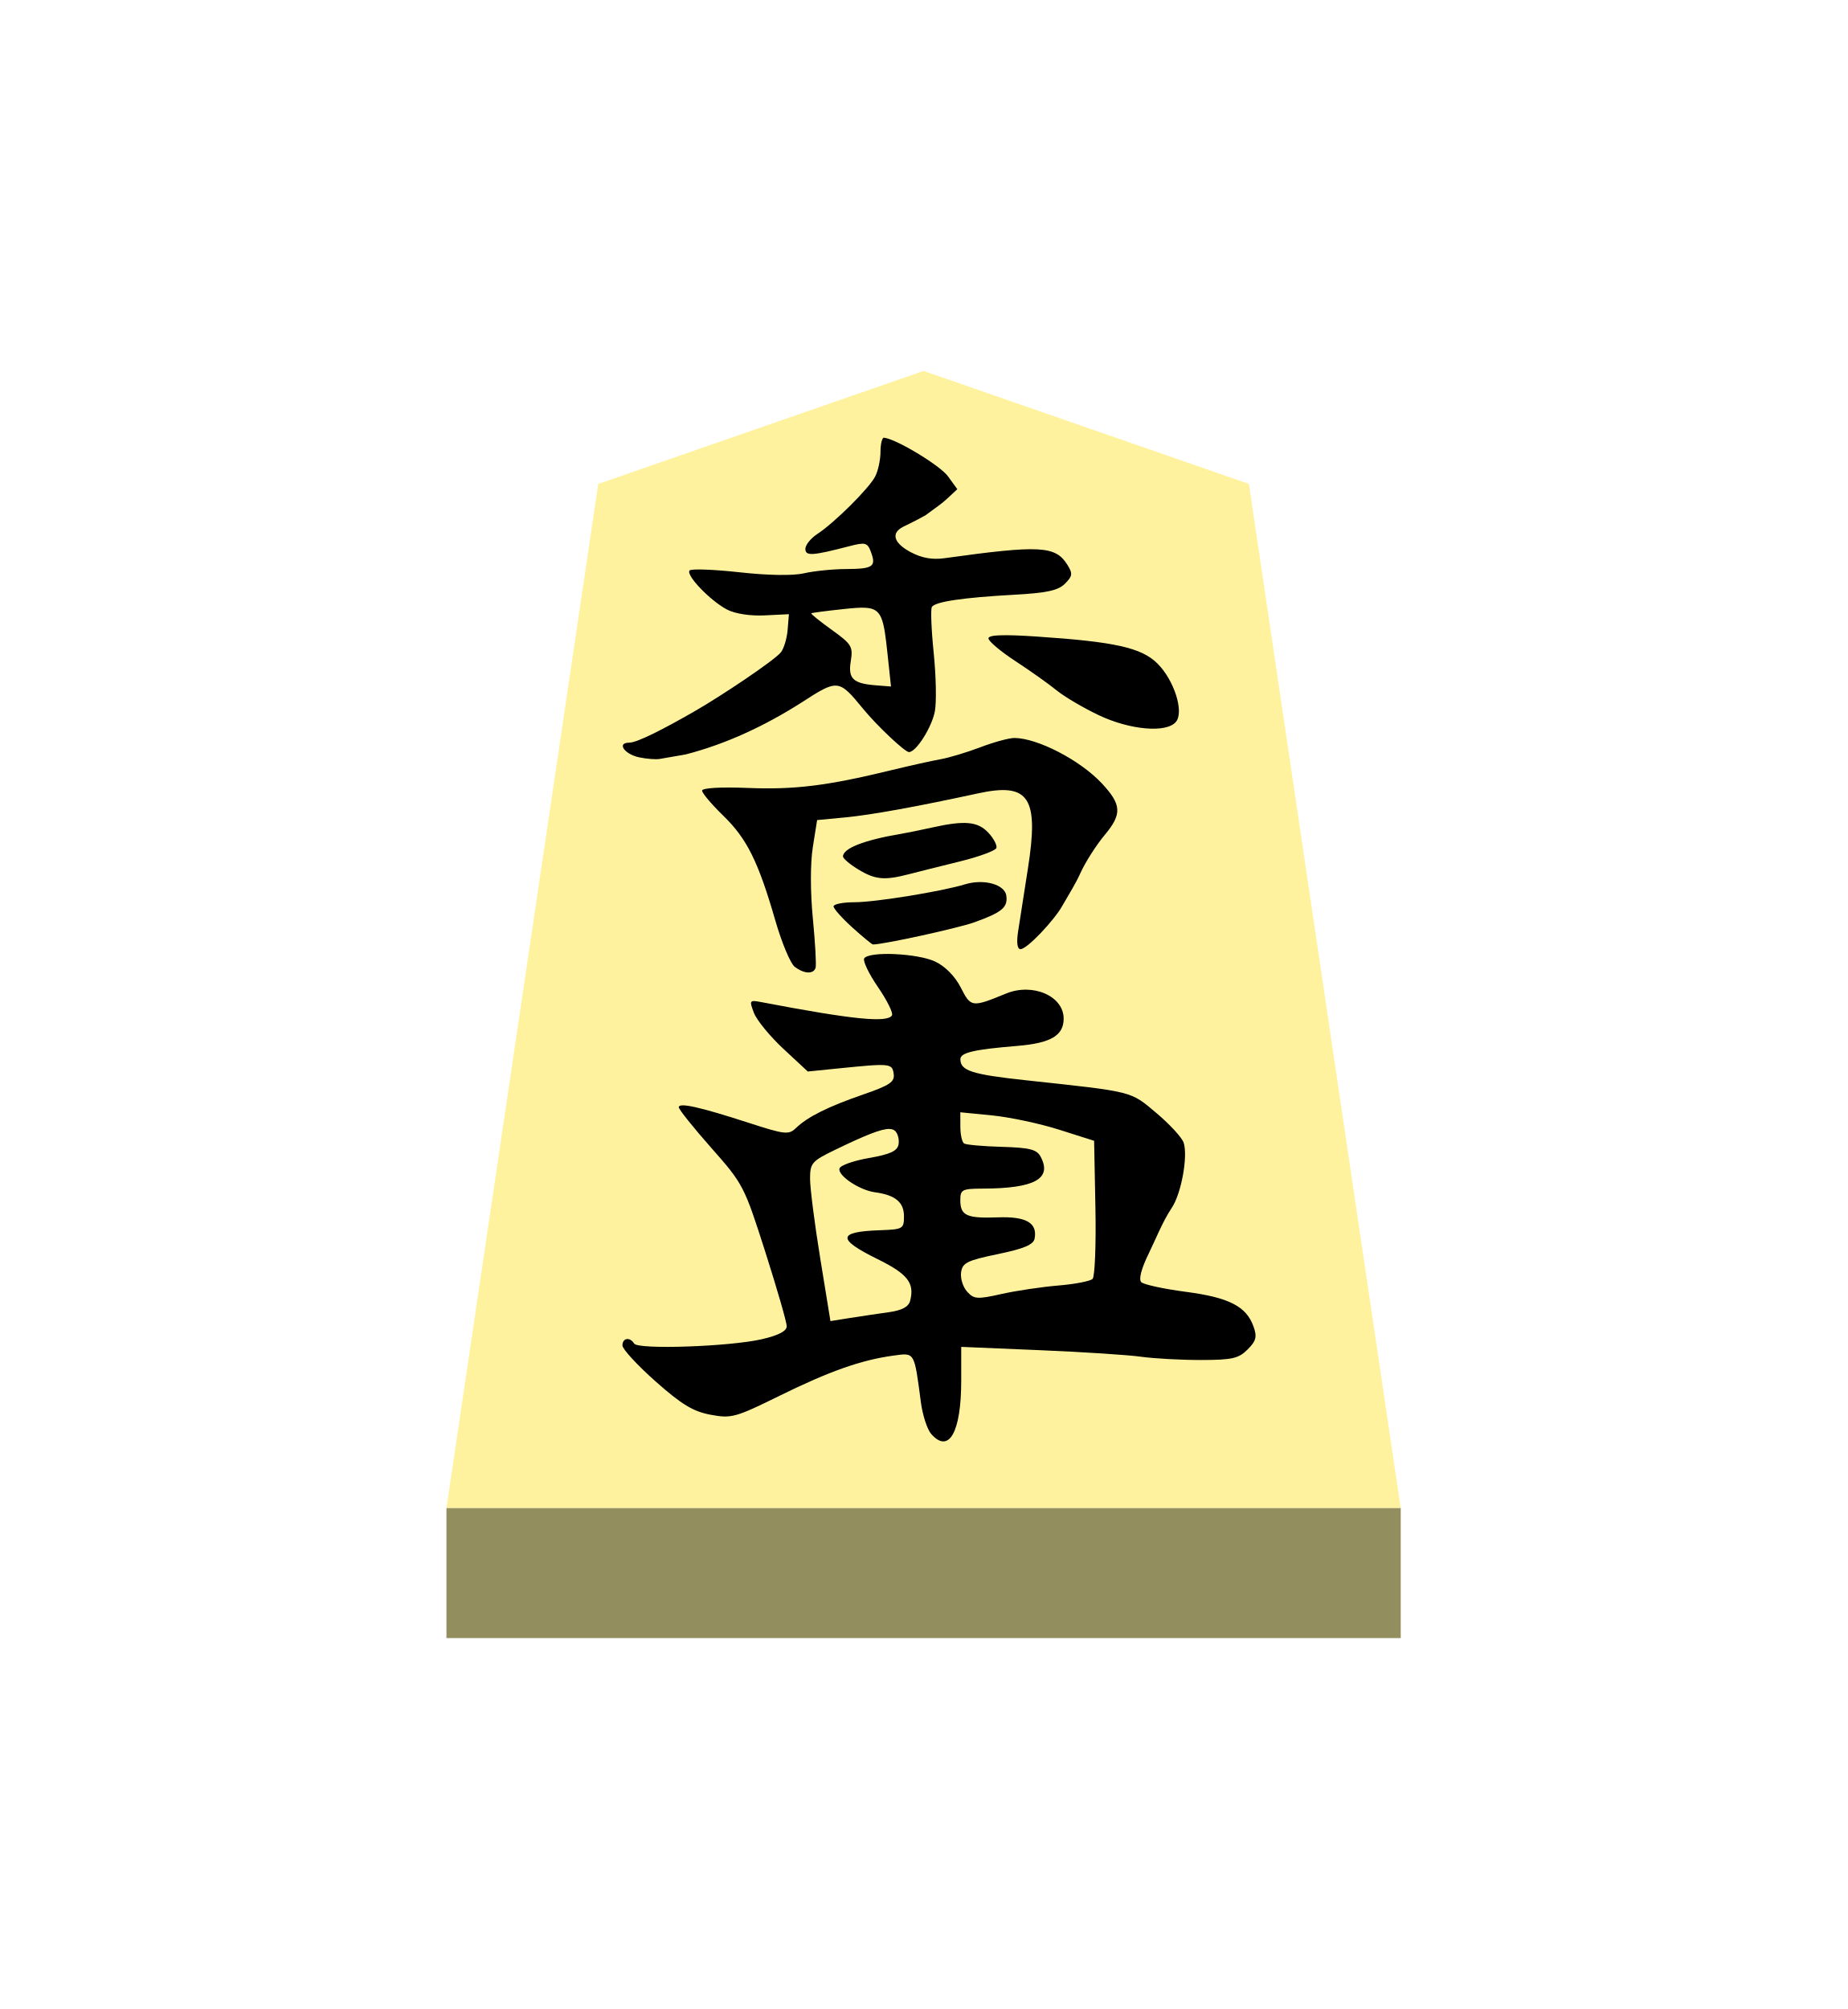
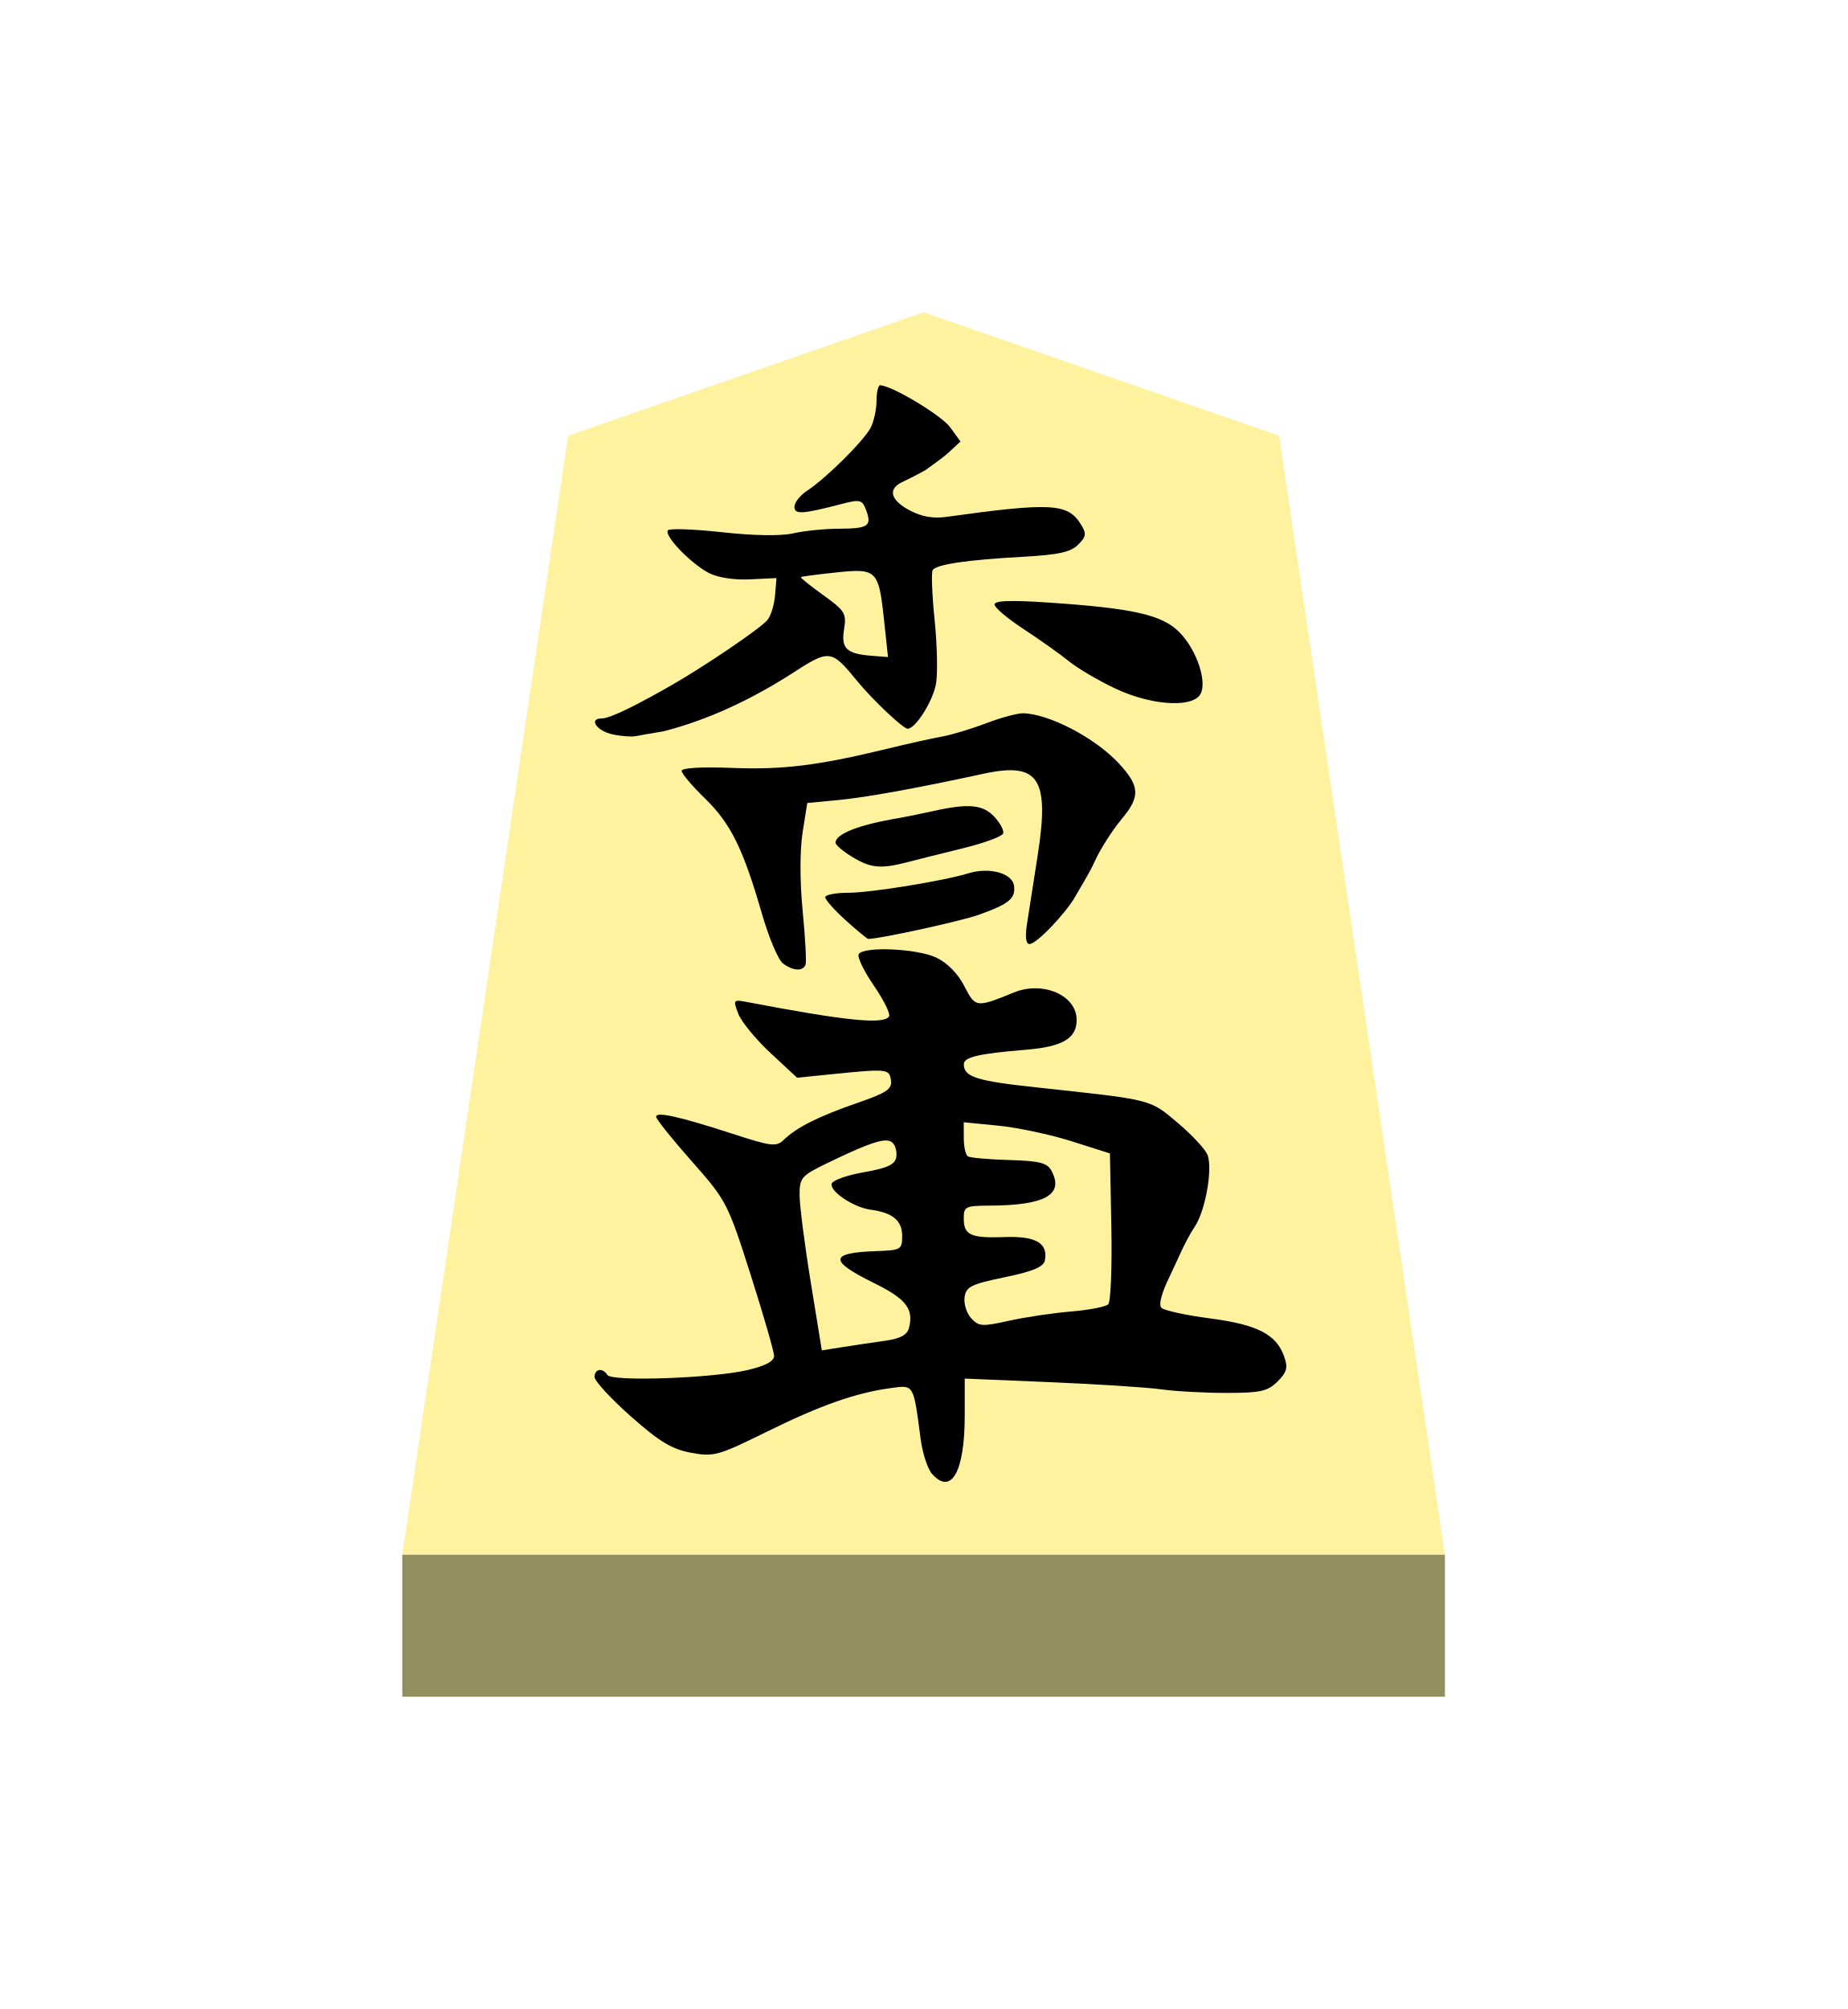
- <svg xmlns="http://www.w3.org/2000/svg" viewBox="-3.469 -3.773 45.489 49.466" version="1.1" id="svg1" xml:space="preserve">
+ <svg xmlns="http://www.w3.org/2000/svg" viewBox="-1.542 -1.677 41.634 45.274" version="1.1" id="svg1" xml:space="preserve">
  <defs id="defs1" />
  <g id="layer1" transform="matrix(0.8188152,0,0,1,-66.70059,-166.64)">
    <path style="fill:#fff29e;fill-opacity:1;fill-rule:evenodd;stroke:none;stroke-width:0.361;stroke-linecap:round;stroke-linejoin:round;paint-order:stroke fill markers" d="m 105,172 9.785,2.782 L 119.35,200 H 90.65 l 4.565,-25.218 z" id="path13" />
    <path style="display:inline;fill:#938e5e;fill-opacity:1;fill-rule:evenodd;stroke:none;stroke-width:0.386;stroke-linecap:round;stroke-linejoin:round;stroke-dasharray:none;stroke-opacity:1;paint-order:stroke fill markers" d="m 90.65,200 -3e-6,3.2 H 119.35 V 200 Z" id="path45" />
    <path id="path1-4" style="fill:#000000;stroke-width:0.483" d="m 103.81,173.642 c -0.058,-0.002 -0.106,0.156 -0.106,0.351 0,0.195 -0.072,0.468 -0.16,0.607 -0.187,0.295 -1.228,1.141 -1.743,1.417 -0.196,0.105 -0.356,0.269 -0.356,0.364 0,0.182 0.204,0.172 1.315,-0.064 0.488,-0.104 0.55,-0.091 0.654,0.135 0.169,0.366 0.069,0.423 -0.742,0.426 -0.403,9.2e-4 -0.974,0.049 -1.269,0.105 -0.329,0.062 -1.076,0.053 -1.937,-0.025 -0.771,-0.07 -1.446,-0.09 -1.501,-0.046 -0.131,0.107 0.616,0.746 1.127,0.965 0.239,0.102 0.694,0.16 1.129,0.142 l 0.729,-0.029 -0.039,0.389 c -0.022,0.214 -0.115,0.463 -0.207,0.554 -0.2,0.198 -1.774,1.065 -2.618,1.46 -0.844,0.396 -1.688,0.76 -1.94,0.76 -0.381,0 -0.147,0.283 0.298,0.361 0.227,0.039 0.507,0.057 0.624,0.039 0.116,-0.018 0.466,-0.068 0.776,-0.11 1.243,-0.262 2.407,-0.717 3.485,-1.278 1.096,-0.581 1.117,-0.579 1.86,0.162 0.42,0.418 1.25,1.058 1.371,1.058 0.217,0 0.689,-0.61 0.78,-1.007 0.051,-0.223 0.035,-0.87 -0.036,-1.438 -0.071,-0.568 -0.095,-1.076 -0.054,-1.129 0.1,-0.129 0.94,-0.231 2.472,-0.3 0.984,-0.044 1.326,-0.105 1.53,-0.272 0.228,-0.187 0.238,-0.248 0.074,-0.464 -0.358,-0.471 -0.822,-0.491 -3.695,-0.164 -0.374,0.043 -0.69,-0.005 -1.024,-0.151 -0.52,-0.229 -0.587,-0.471 -0.222,-0.622 0.128,-0.053 0.355,-0.138 0.671,-0.283 0.295,-0.179 0.488,-0.283 0.655,-0.411 l 0.304,-0.232 -0.281,-0.317 c -0.238,-0.27 -1.594,-0.938 -1.927,-0.949 z m -0.552,4.19 c 0.493,0.025 0.545,0.267 0.66,1.155 l 0.102,0.783 -0.441,-0.028 c -0.702,-0.044 -0.855,-0.163 -0.768,-0.599 0.07,-0.355 0.024,-0.418 -0.574,-0.769 -0.358,-0.21 -0.634,-0.393 -0.615,-0.406 0.019,-0.013 0.459,-0.06 0.977,-0.105 0.281,-0.024 0.494,-0.04 0.658,-0.031 z m 4.039,0.677 c -0.236,0.007 -0.345,0.033 -0.345,0.077 0,0.069 0.365,0.321 0.812,0.56 0.446,0.239 1.002,0.562 1.235,0.718 0.233,0.156 0.805,0.432 1.271,0.613 0.942,0.366 2.037,0.443 2.32,0.164 0.249,-0.246 -0.051,-1.023 -0.555,-1.435 -0.477,-0.391 -1.281,-0.538 -3.636,-0.666 -0.504,-0.028 -0.866,-0.038 -1.102,-0.03 z m 0.431,2.529 c -0.155,-8.7e-4 -0.613,0.101 -1.017,0.227 -0.404,0.126 -0.944,0.259 -1.2,0.296 -0.256,0.037 -0.942,0.162 -1.525,0.278 -1.889,0.376 -2.869,0.475 -4.271,0.429 -0.82,-0.027 -1.376,-1.5e-4 -1.376,0.066 0,0.061 0.288,0.34 0.64,0.62 0.71,0.565 1.052,1.13 1.567,2.591 0.191,0.54 0.451,1.048 0.579,1.127 0.282,0.175 0.561,0.187 0.627,0.026 0.026,-0.065 -0.01,-0.612 -0.082,-1.215 -0.078,-0.661 -0.078,-1.36 -7.9e-4,-1.76 l 0.129,-0.664 0.847,-0.066 c 0.783,-0.061 2.142,-0.263 3.996,-0.592 1.535,-0.273 1.834,0.099 1.495,1.86 -0.117,0.61 -0.25,1.305 -0.294,1.543 -0.051,0.274 -0.025,0.433 0.072,0.433 0.205,0 1.012,-0.714 1.247,-1.051 0.235,-0.337 0.409,-0.555 0.555,-0.821 0.147,-0.266 0.476,-0.689 0.731,-0.939 0.527,-0.516 0.511,-0.747 -0.088,-1.272 -0.651,-0.57 -1.93,-1.113 -2.631,-1.117 z m -1.374,2.097 c -0.26,-0.02 -0.603,0.017 -1.096,0.107 -0.349,0.063 -0.773,0.134 -0.942,0.157 -1.096,0.15 -1.74,0.356 -1.74,0.556 0,0.049 0.206,0.193 0.459,0.319 0.508,0.253 0.785,0.275 1.518,0.119 0.272,-0.058 0.965,-0.2 1.541,-0.316 0.576,-0.116 1.069,-0.265 1.096,-0.331 0.027,-0.066 -0.082,-0.235 -0.241,-0.375 -0.159,-0.139 -0.334,-0.216 -0.594,-0.236 z m 0.317,1.451 c -0.139,0.002 -0.284,0.02 -0.425,0.055 -0.705,0.176 -2.704,0.441 -3.321,0.441 -0.348,0 -0.632,0.046 -0.632,0.102 0,0.056 0.254,0.29 0.565,0.52 0.311,0.23 0.59,0.418 0.62,0.418 0.317,0 2.561,-0.402 3.05,-0.546 0.834,-0.246 1.01,-0.367 0.96,-0.657 -0.036,-0.208 -0.4,-0.34 -0.817,-0.333 z m -2.536,1.773 c -0.451,-0.016 -0.852,0.016 -0.921,0.106 -0.046,0.061 0.14,0.379 0.414,0.706 0.274,0.327 0.464,0.64 0.421,0.697 -0.142,0.188 -1.183,0.102 -3.911,-0.324 -0.377,-0.059 -0.386,-0.05 -0.24,0.263 0.083,0.178 0.481,0.576 0.885,0.884 l 0.735,0.559 0.918,-0.076 c 1.567,-0.13 1.62,-0.126 1.665,0.134 0.035,0.198 -0.116,0.281 -0.918,0.508 -1.065,0.302 -1.67,0.549 -2.023,0.827 -0.216,0.17 -0.332,0.159 -1.421,-0.13 -1.472,-0.391 -2.104,-0.506 -2.101,-0.382 10e-4,0.053 0.441,0.503 0.979,1.001 0.957,0.886 0.991,0.94 1.622,2.558 0.354,0.909 0.645,1.733 0.645,1.831 0,0.12 -0.243,0.224 -0.741,0.319 -0.966,0.184 -3.732,0.262 -3.847,0.109 -0.128,-0.17 -0.353,-0.141 -0.353,0.046 0,0.089 0.447,0.486 0.993,0.883 0.786,0.57 1.132,0.743 1.658,0.823 0.626,0.096 0.746,0.069 2.077,-0.468 1.496,-0.603 2.451,-0.879 3.413,-0.987 0.658,-0.074 0.632,-0.11 0.835,1.148 0.051,0.318 0.191,0.669 0.31,0.78 0.532,0.497 0.903,-0.041 0.903,-1.308 v -0.836 l 2.352,0.081 c 1.294,0.044 2.67,0.117 3.058,0.162 0.388,0.044 1.197,0.081 1.797,0.08 0.939,-4.4e-4 1.135,-0.037 1.405,-0.258 0.258,-0.211 0.29,-0.312 0.179,-0.566 -0.216,-0.497 -0.736,-0.715 -2.04,-0.855 -0.66,-0.071 -1.261,-0.178 -1.335,-0.237 -0.085,-0.068 -8.8e-4,-0.331 0.228,-0.714 0.2,-0.333 0.407,-0.771 0.691,-1.12 0.284,-0.349 0.487,-1.26 0.356,-1.598 -0.048,-0.125 -0.416,-0.453 -0.817,-0.73 -0.794,-0.548 -0.662,-0.521 -3.923,-0.809 -1.632,-0.144 -1.976,-0.235 -1.976,-0.519 0,-0.162 0.402,-0.239 1.718,-0.328 1.001,-0.068 1.388,-0.255 1.388,-0.671 0,-0.556 -0.927,-0.887 -1.731,-0.618 -1.032,0.346 -1.058,0.343 -1.361,-0.144 -0.174,-0.279 -0.468,-0.525 -0.769,-0.642 -0.264,-0.103 -0.764,-0.168 -1.215,-0.184 z m 1.97,3.895 0.958,0.077 c 0.527,0.043 1.432,0.2 2.012,0.351 l 1.054,0.274 0.039,1.649 c 0.022,0.907 -0.017,1.695 -0.085,1.751 -0.069,0.056 -0.531,0.129 -1.028,0.163 -0.497,0.034 -1.266,0.127 -1.711,0.209 -0.732,0.134 -0.829,0.128 -1.035,-0.058 -0.125,-0.113 -0.206,-0.327 -0.181,-0.475 0.041,-0.235 0.181,-0.292 1.105,-0.449 0.786,-0.133 1.07,-0.232 1.106,-0.381 0.091,-0.387 -0.252,-0.55 -1.105,-0.524 -0.941,0.028 -1.129,-0.043 -1.129,-0.424 0,-0.259 0.054,-0.282 0.671,-0.284 1.565,-0.003 2.098,-0.243 1.744,-0.786 -0.117,-0.179 -0.327,-0.222 -1.164,-0.242 -0.562,-0.013 -1.073,-0.05 -1.136,-0.082 -0.063,-0.032 -0.114,-0.218 -0.114,-0.413 z m -2.134,0.411 c 0.081,8.7e-4 0.138,0.019 0.178,0.053 0.081,0.066 0.124,0.215 0.097,0.331 -0.037,0.159 -0.257,0.241 -0.884,0.33 -0.459,0.065 -0.86,0.18 -0.89,0.256 -0.069,0.171 0.595,0.537 1.068,0.589 0.608,0.067 0.87,0.244 0.87,0.589 0,0.311 -0.031,0.325 -0.725,0.345 -1.279,0.037 -1.295,0.217 -0.065,0.713 0.901,0.363 1.115,0.588 0.976,1.023 -0.049,0.153 -0.243,0.237 -0.657,0.284 -0.323,0.037 -0.847,0.101 -1.164,0.142 l -0.576,0.075 -0.307,-1.544 c -0.169,-0.849 -0.306,-1.731 -0.306,-1.959 2.6e-4,-0.386 0.052,-0.435 0.741,-0.709 0.931,-0.369 1.398,-0.522 1.643,-0.519 z" />
  </g>
</svg>
